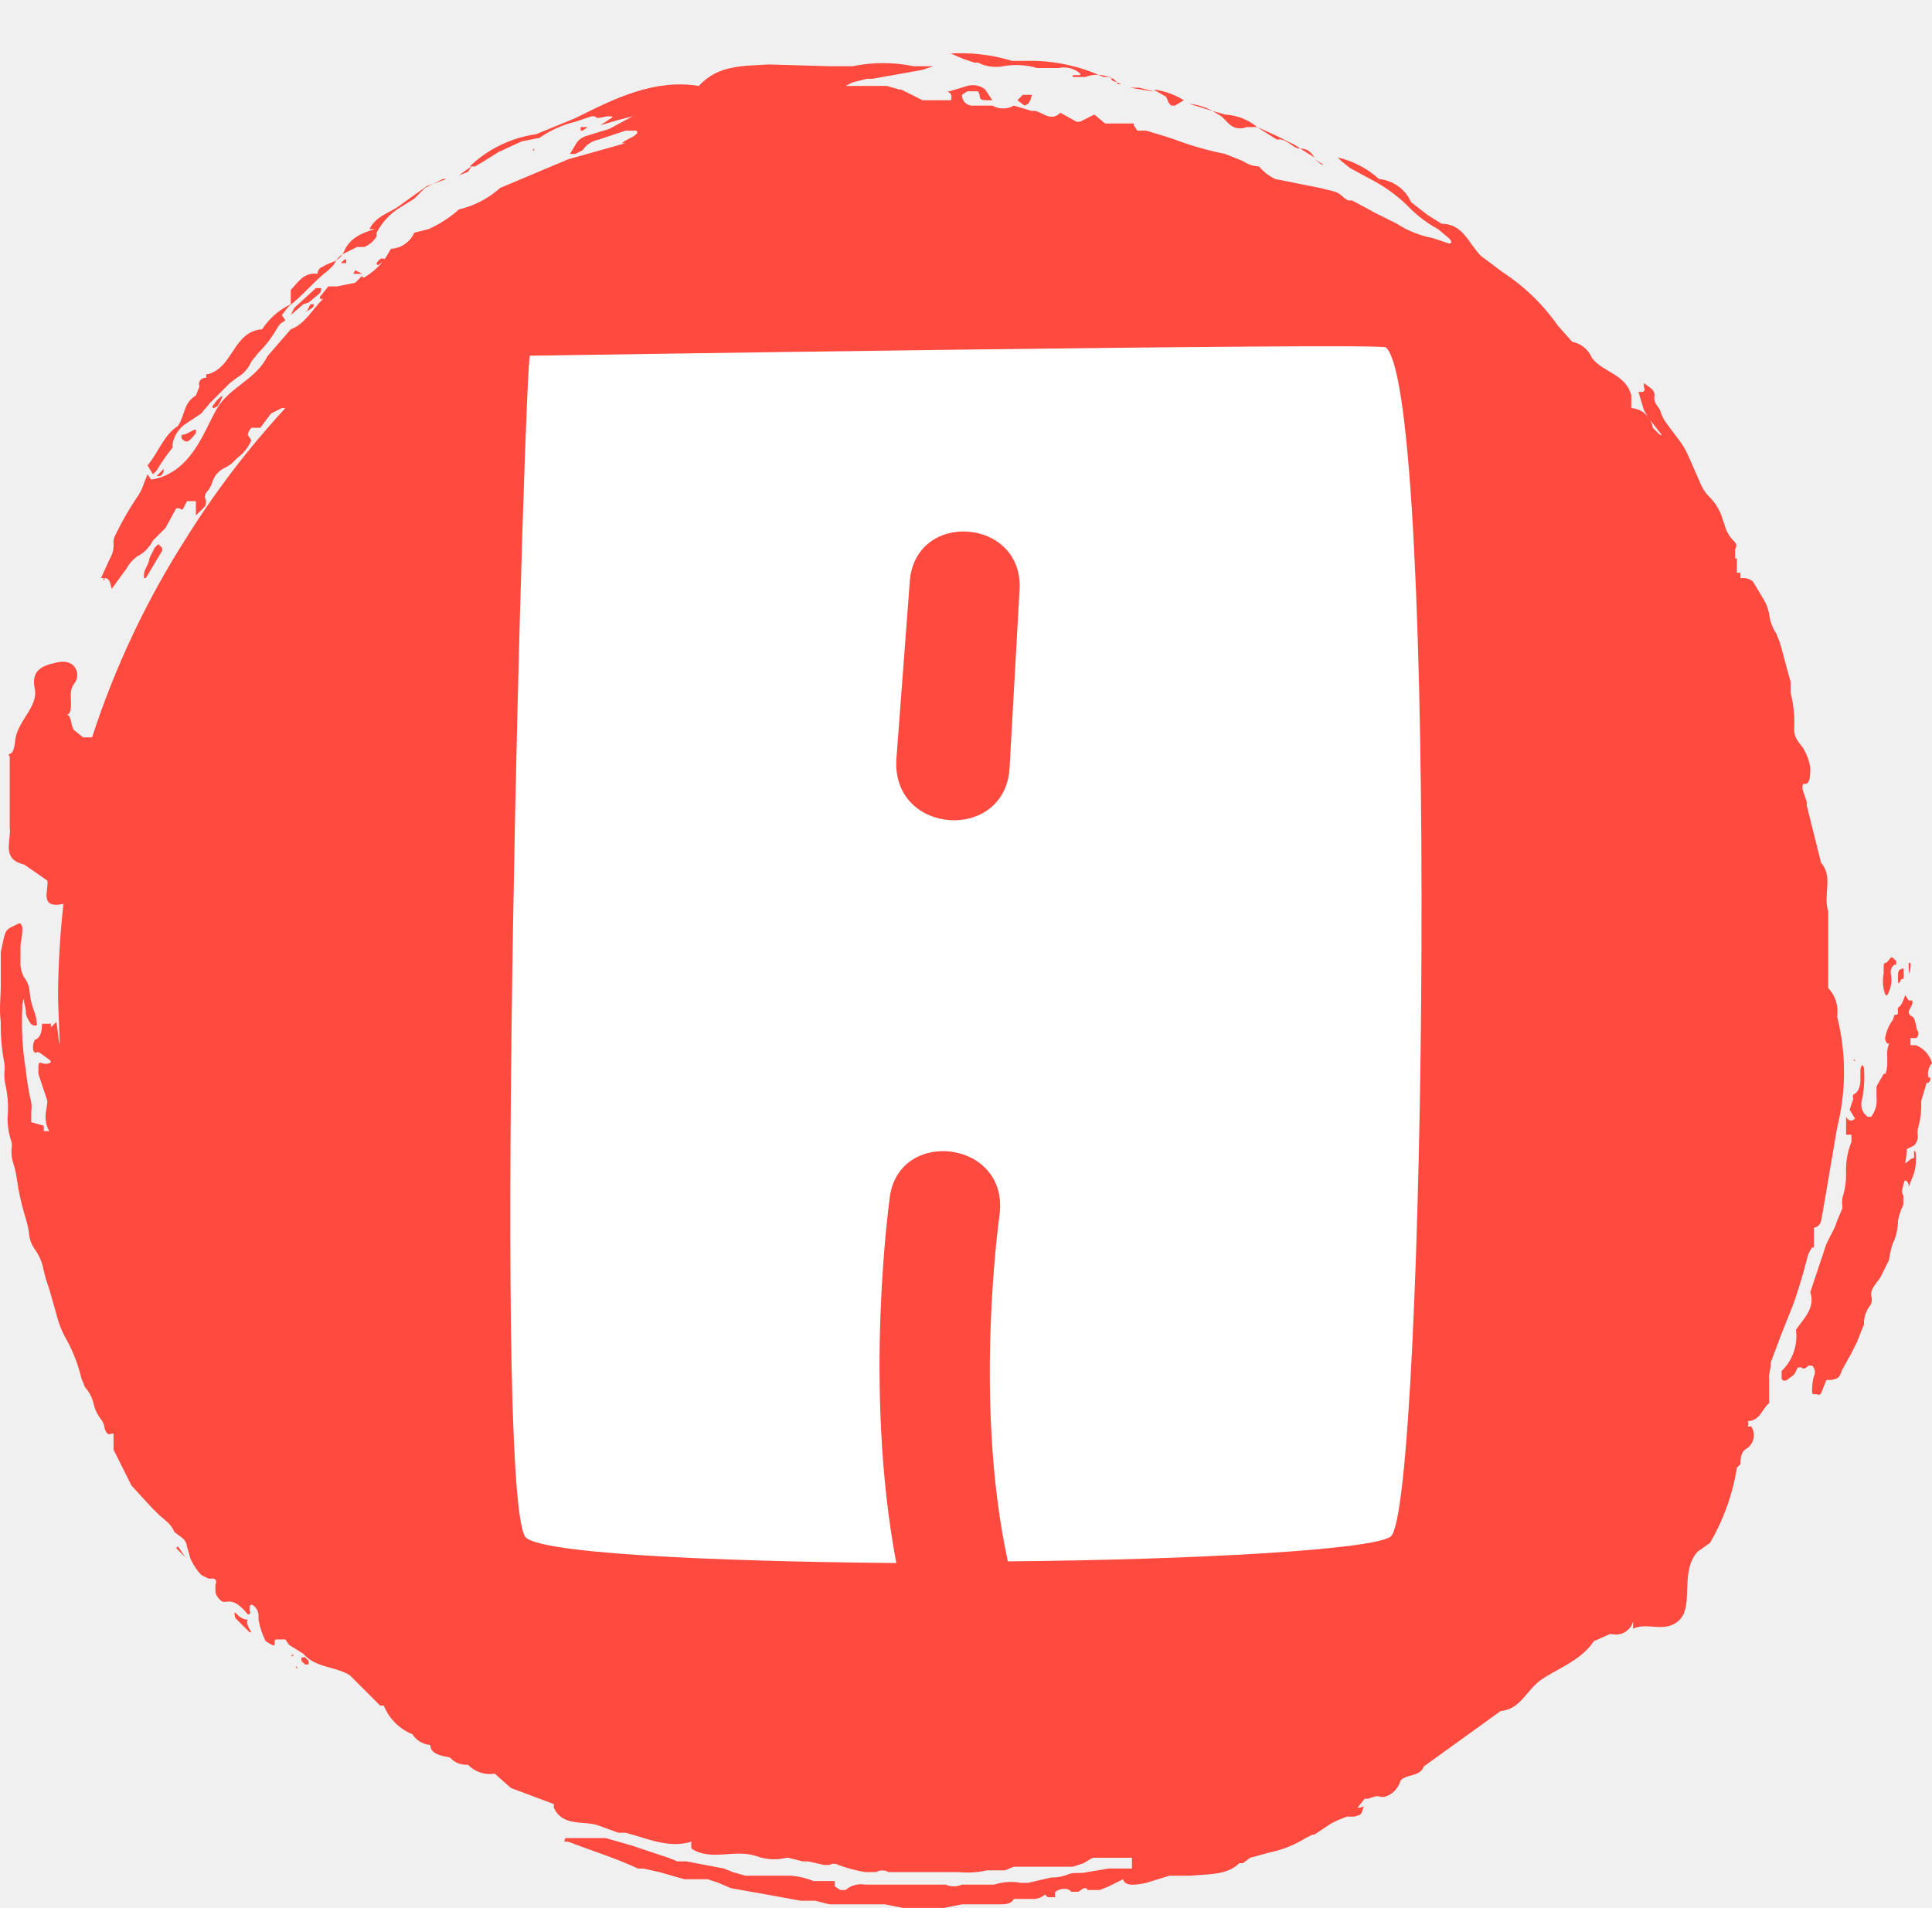
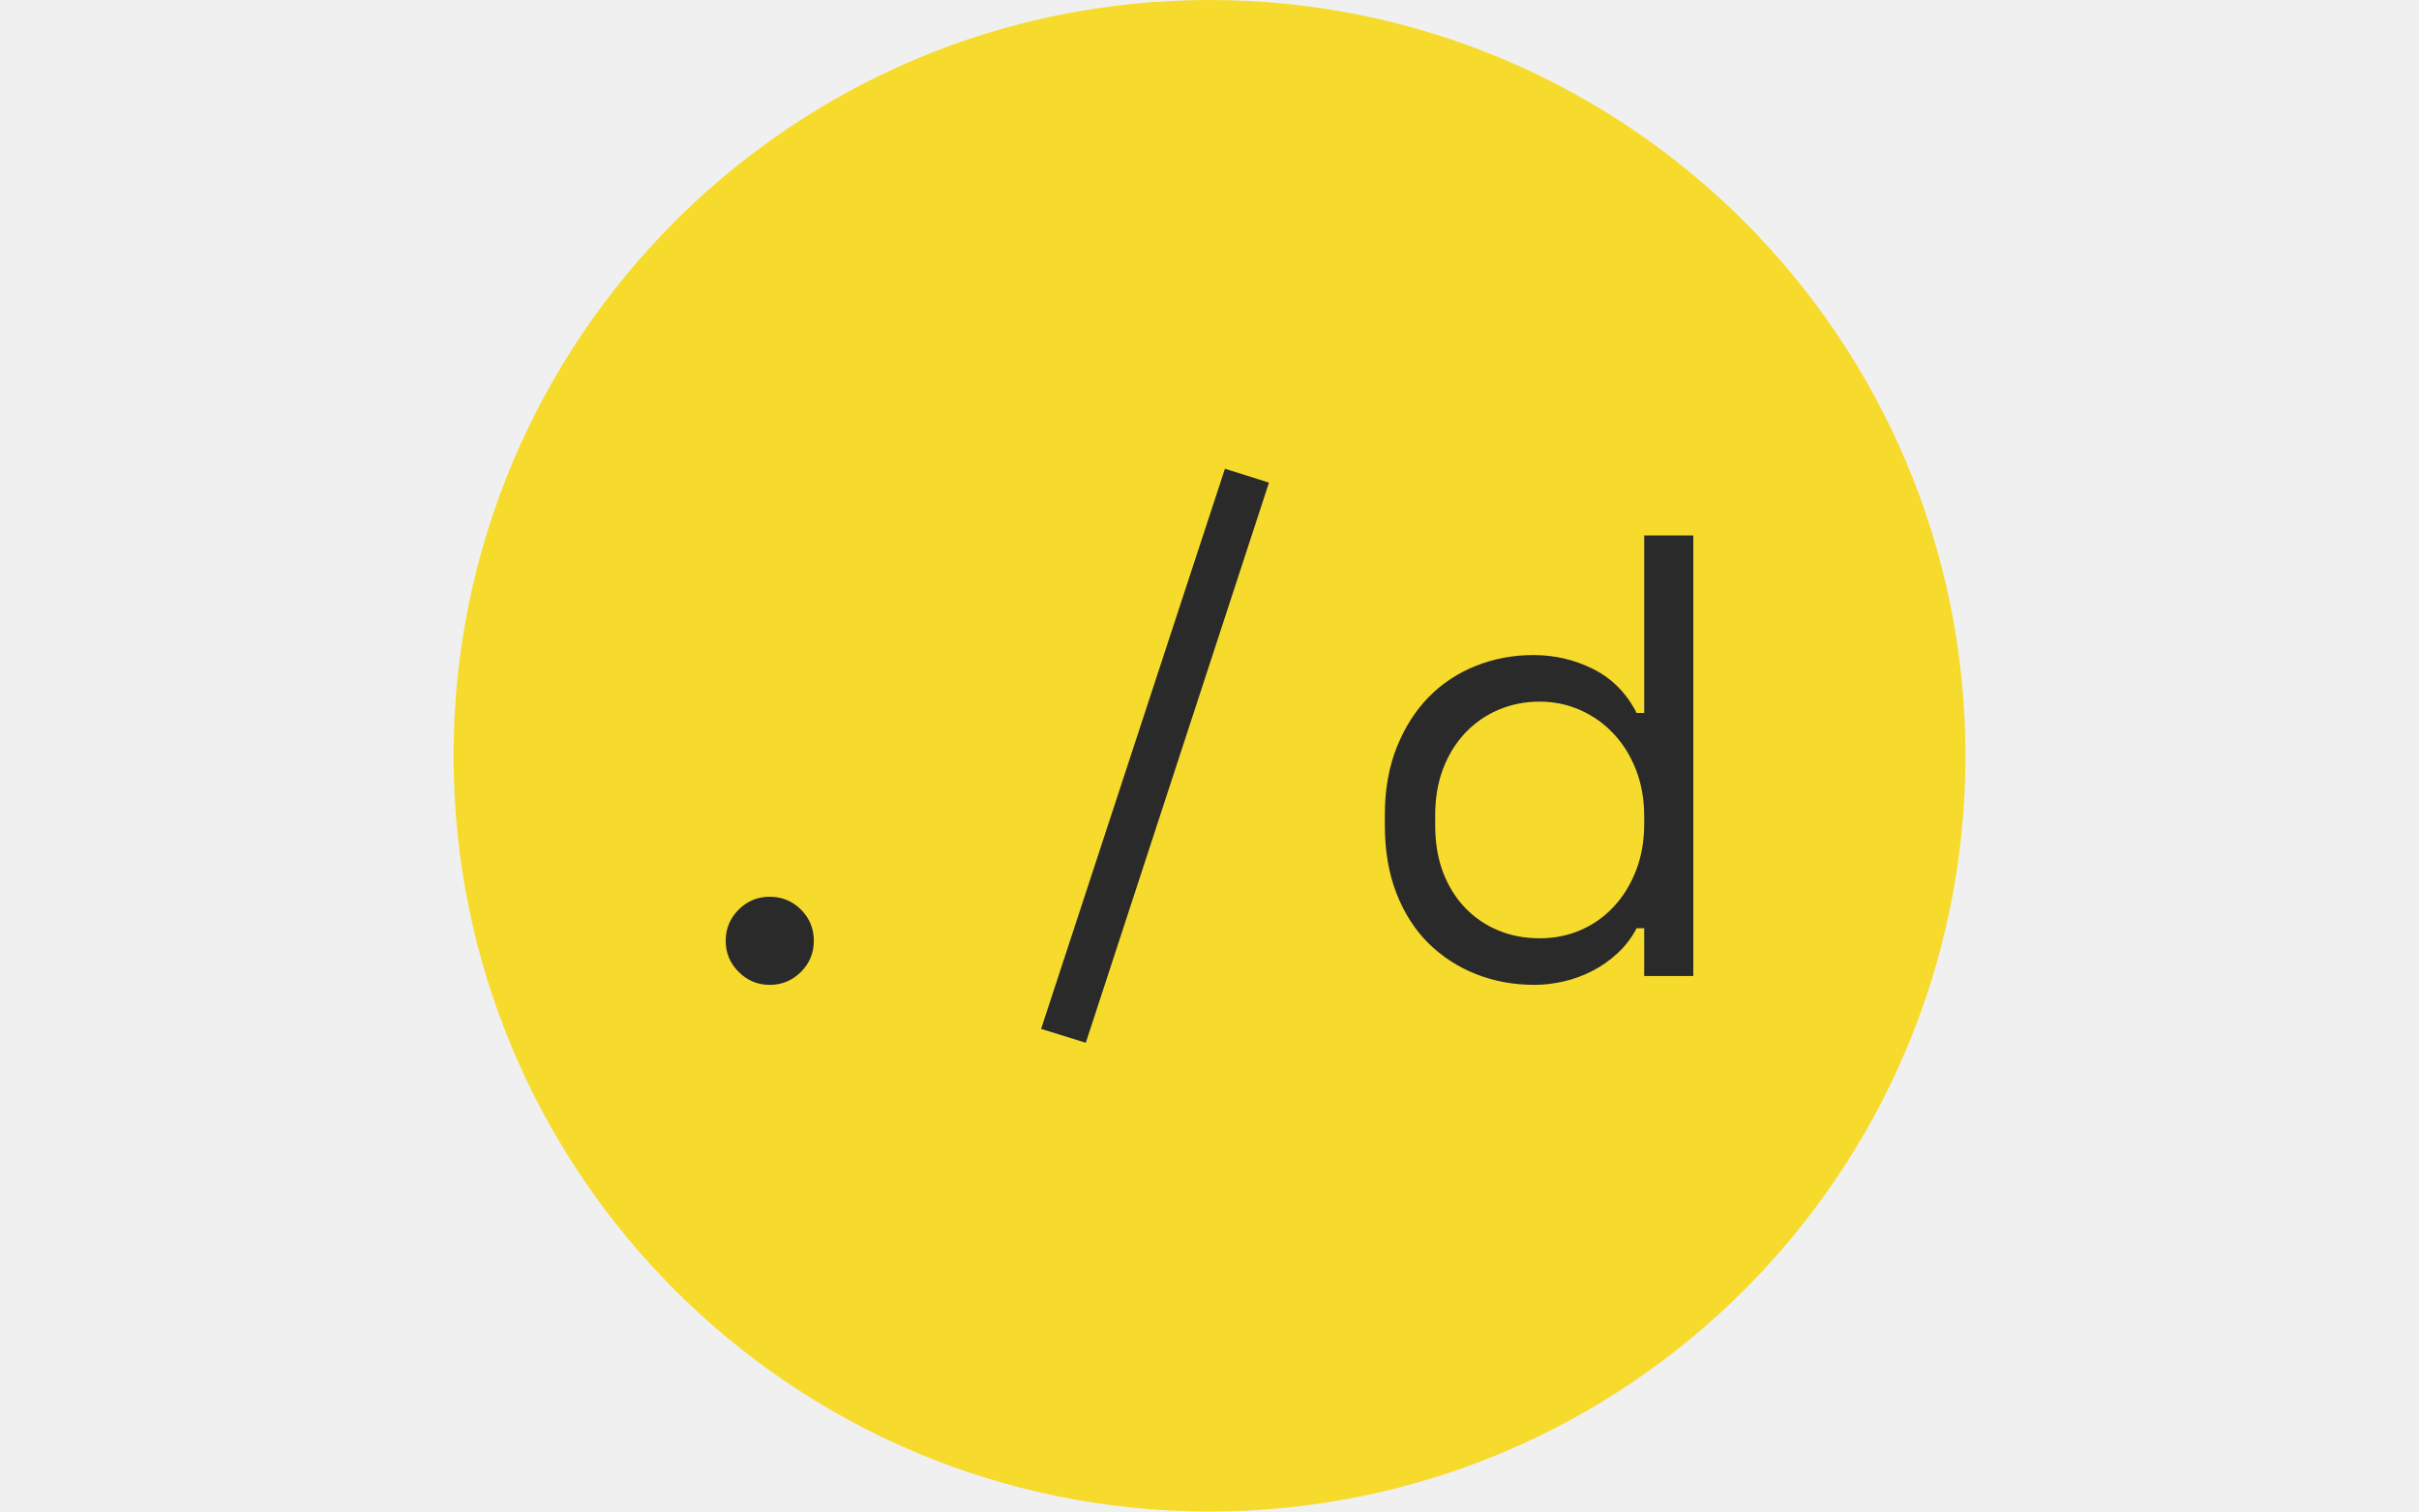
- <svg xmlns="http://www.w3.org/2000/svg" width="308.761" height="304.916" viewBox="0 0 106.008 104.687" class="css-1j8o68f" version="1.1" id="svg23">
-   <defs id="SvgjsDefs2684" />
-   <g id="SvgjsG2685" featurekey="rootContainer" transform="matrix(0.9820593,0,0,0.9820593,-0.05456052,0)" fill="#ff4a3f">
-     <g id="g17">
-       <path d="M19.8 15.3h.5l-.4-.2zm.5.1zm.8-.7c0 .1 0 .1.1.1l.4-.3c-.2-.1-.3-.1-.5.2zm.4-.2zm-4.1 2.3zm-.2.6l.3-.2c.1-.1.1-.2.1-.2h-.2l-.2.4c-.1-.1-.1 0 0 0zm2.2-2.9h-.1l-.2.2h.3zm-2.1 2.4l.6-.5c.1-.1.1-.2.1-.3h-.3l-1.2 1.1-.2.4.7-.6zm-1.1.8z" id="path3" />
-       <path d="M9.7 25v-.2a1.7 1.7 0 0 1 .7-1.1l.9-.6.5-.6.7-.7.4-.4.4-.3a1.9 1.9 0 0 0 .8-.9l.4-.5a5.9 5.9 0 0 0 1-1.3l.2-.3.3-.2-.2-.3.4-.5c.8-.6 1.4-1.4 2.2-2l.3-.3a1.4 1.4 0 0 1 .5-.6l.8-.4h.4a1.4 1.4 0 0 0 .7-.6V13a3.5 3.5 0 0 1 1.3-1.4l.8-.5.2-.2.4-.4 1-.5h.2l-1.1.4-1.4 1c-.6.5-1.4.6-1.8 1.4h.3c-.7.2-1.4.5-1.7 1.2s-.8.6-1.2.9a.4.4 0 0 0-.3.4c-.8-.1-1.1.5-1.5.9v.8a3.9 3.9 0 0 0-1.6 1.4c-1.6.1-1.6 2.1-3 2.5h-.1a.2.2 0 0 0 0 .2c-.3 0-.5.2-.4.5l-.2.5c-.7.4-.6 1.1-1 1.7-.8.5-1.1 1.5-1.7 2.2l.3.5.2-.2a11.6 11.6 0 0 1 .9-1.3zM53.9 3.3l.6.2h.2a2.2 2.2 0 0 0 1.4.2 4.1 4.1 0 0 1 1.9.1h1.2a1.4 1.4 0 0 1 1.2.3.1.1 0 0 1 0 .1H60a.1.1 0 0 0 0 .1h.7a1.8 1.8 0 0 1 1.3 0c.2 0 .1.1.2.2l.5.2h-.2c-.2-.4-.5-.4-.8-.4a9.7 9.7 0 0 0-4.3-.9h-.8A9.8 9.8 0 0 0 53 3h.2zm7.3 3.1zM50.3 4.7zm10.9 1.7h.2-.2zM19 14.7zm32.1-10zm17.6 2.2a.9.9 0 0 0 1 .2h.6a3.1 3.1 0 0 0-1.8-.7l-.7-.2.5.3zm-3.4-1.3c0 .1.1.2.2.3h.2l.5-.3a4.2 4.2 0 0 0-1.7-.6l.7.4zm7.4 2.7l.8.5c-.2-.3-.4-.5-.8-.5z" id="path5" />
-       <path d="M99 76.1l.6-1.6.6-1.5c.2-.5.6-1.8.8-2.6a1.7 1.7 0 0 1 .3-.7h.1v-1.1c.5-.1.4-.6.5-.9l.8-4.7a12.7 12.7 0 0 0 0-6.2 1.9 1.9 0 0 0-.5-1.6v-4.3c-.3-.9.3-1.9-.4-2.7L101 45a.4.4 0 0 0 0-.2l-.2-.6a.5.5 0 0 1 0-.4h.1c.3 0 .3-.5.3-.9a3 3 0 0 0-.4-1.1l-.3-.4a1.1 1.1 0 0 1-.2-.7 6.7 6.7 0 0 0-.2-2v-.6c-.2-.7-.4-1.5-.6-2.2l-.2-.5a2.5 2.5 0 0 1-.4-1.1 2.5 2.5 0 0 0-.3-.8l-.6-1a.8.8 0 0 0-.6-.2h-.1V32h-.2v-.8H97V31a.4.4 0 0 0 0-.1v-.2c.1-.2.1-.3-.1-.5a1.8 1.8 0 0 1-.4-.6l-.2-.6a2.9 2.9 0 0 0-.7-1.2 2.2 2.2 0 0 1-.5-.7l-.7-1.6a4.3 4.3 0 0 0-.6-1l-.6-.8a2.4 2.4 0 0 1-.4-.8l-.2-.3a.6.6 0 0 1-.1-.5.5.5 0 0 0-.2-.4l-.4-.3v.2c.1.2 0 .3-.1.3h-.2l.3 1 .3.5.7.9h-.1l-.2-.2-.2-.2a1.3 1.3 0 0 0-1.2-1.1v-.7c-.3-1.2-1.6-1.3-2.2-2.1a1.5 1.5 0 0 0-1.1-.9l-.8-.9a11.3 11.3 0 0 0-3.1-3l-.8-.6-.4-.3c-.7-.7-1-1.8-2.2-1.8l-.8-.5-.9-.7a2.2 2.2 0 0 0-1.8-1.3 5.1 5.1 0 0 0-2.3-1.2l.2.2.5.4 1.3.7a8.5 8.5 0 0 1 2.1 1.6 6.8 6.8 0 0 0 1.5 1.1l.6.5c.1.1.2.2.1.3H81l-.9-.3a5.6 5.6 0 0 1-2-.8l-1.2-.6-1.3-.7h-.2c-.3-.1-.4-.4-.8-.5l-.8-.2-2.5-.5a2.6 2.6 0 0 1-.9-.7 1.7 1.7 0 0 1-.9-.3l-1-.4a18.1 18.1 0 0 1-2.8-.8l-.6-.2-1-.3h-.5l-.2-.3v-.1h-1.6l-.6-.5-.4.2-.4.2h-.2l-.9-.5c-.6.6-1.1-.2-1.6-.1l-1-.3a1.2 1.2 0 0 1-1.2 0h-1.2a.6.6 0 0 1-.5-.6l.3-.2h.6a.7.7 0 0 1 .1.3c0 .2.2.2.5.2h.2l-.4-.6a1.1 1.1 0 0 0-1-.2l-1 .3H53c.3.2.2.3.2.5h-1.6l-.4-.2-.8-.4h-.1l-.7-.2h-2.3l.4-.2.8-.2h.3l1.7-.3 1.1-.2.6-.2h-1.1a8.4 8.4 0 0 0-3.4 0h-1.3L43 3.6c-1.4.1-2.8 0-3.9 1.2-2.5-.4-4.7.7-6.9 1.8l-2.2.9a6.7 6.7 0 0 0-3.7 1.8h.3l.5-.3.8-.5 1.3-.6 1-.2a6 6 0 0 1 2-.9l.9-.3h.2c.1.2.5 0 .7 0h.2c.1 0 .1.1 0 .1l-.6.4 1-.3.8-.2-1.3.7-1.3.4a1 1 0 0 0-.6.5l-.3.5h.3l.4-.2a1.4 1.4 0 0 1 .9-.6l1.5-.5h.5a.1.1 0 0 1 .1.2c-.2.2-.6.3-.8.5h.2l-3.2.9-3.8 1.6a5.2 5.2 0 0 1-2.3 1.2 6.6 6.6 0 0 1-1.7 1.1l-.8.2a1.5 1.5 0 0 1-1.3.9l-.3.5a3.7 3.7 0 0 1-1.2 1.1h-.1v-.1l-.2.2-.2.2-1 .2h-.5l-.4.5c-.1.1-.1.2 0 .2h.1c-.6.6-1 1.4-1.8 1.7L15 19.9c-.6 1.2-1.8 1.6-2.6 2.6s-1.4 3.9-3.9 4.3l-.2-.3-.2.5a2.7 2.7 0 0 1-.4.8 16.9 16.9 0 0 0-1.2 2.1.8.8 0 0 0-.1.5 1.4 1.4 0 0 1-.2.8l-.5 1.1h.2c.3 0 .3.3.4.6l.8-1.1a2.2 2.2 0 0 1 .6-.7 2 2 0 0 0 .9-.9l.3-.3.4-.4.6-1.1h.2c.1.1.1.1.2 0l.2-.4h.5v.8l.5-.5a.5.5 0 0 0 0-.5.4.4 0 0 1 .1-.3 1.5 1.5 0 0 0 .3-.5 1.3 1.3 0 0 1 .8-.9l.3-.2.3-.3a2.4 2.4 0 0 0 .8-1l-.2-.3c0-.1.1-.3.2-.4h.5l.6-.8.6-.3h.2a48.8 48.8 0 0 0-5.5 7.2h-.1.1a48.4 48.4 0 0 0-5.3 11.2h-.5l-.5-.4c-.2-.2-.1-.7-.4-.9h.1c.3-.5-.1-1.2.3-1.7s.1-1.4-.9-1.2-1.5.5-1.3 1.5-1 1.8-1.1 2.9-.5.5-.3.9v3.9c.1.8-.5 1.8.8 2.1l1.3.9c.1.5-.5 1.6.9 1.3a49.2 49.2 0 0 0-.3 5c0 1.1.1 2.2.1 3.3v-.4c-.1-.4-.1-.8-.2-1.3l-.3.3v-.2h-.5c0 .5-.1.8-.4.9a.9.9 0 0 0-.1.5c0 .1.1.3.2.2s.4.2.7.4-.2.3-.4.2-.2.1-.2.3v.3l.5 1.5c0 .3-.1.6-.1.9a1.7 1.7 0 0 0 .2.8h-.3v-.3l-.7-.2v-.6a1.5 1.5 0 0 0 0-.5 14.6 14.6 0 0 1-.3-1.8 16.6 16.6 0 0 1-.2-3.5.9.9 0 0 1 .1-.5v.2a2.9 2.9 0 0 1 .1.5.8.8 0 0 0 .1.4c.1.2.2.4.4.4s.1-.1.1-.2a2.1 2.1 0 0 0-.1-.5 4.2 4.2 0 0 1-.3-1.3 1.5 1.5 0 0 0-.3-.7 1.6 1.6 0 0 1-.2-.9v-.8c0-.3.1-.6.1-.9a.5.5 0 0 0-.1-.4h-.1c-.8.4-.7.2-1 1.6V55c0 .7-.1 1.4 0 2.1a10.8 10.8 0 0 0 .2 2.3 1.8 1.8 0 0 1 0 .5 3.1 3.1 0 0 0 .1.9 5.9 5.9 0 0 1 .1 1.3 3.9 3.9 0 0 0 .2 1.7 1.2 1.2 0 0 1 0 .4 2.1 2.1 0 0 0 .1.8 4.9 4.9 0 0 1 .2.9 14 14 0 0 0 .5 2.2 5 5 0 0 1 .2 1 1.7 1.7 0 0 0 .3.7 2.9 2.9 0 0 1 .5 1.2 8.5 8.5 0 0 0 .3 1l.4 1.4a5.4 5.4 0 0 0 .6 1.5 8.5 8.5 0 0 1 .8 2.1l.2.5a2.1 2.1 0 0 1 .5 1 2.1 2.1 0 0 0 .4.8 1 1 0 0 1 .2.5c.1.3.2.4.4.3h.1v.9l.5 1 .5 1 1.1 1.2.4.4c.3.3.7.5.9 1l.4.3a.7.7 0 0 1 .3.5l.2.7a3.3 3.3 0 0 0 .6.9l.4.2h.3a.2.2 0 0 1 .1.3 2.5 2.5 0 0 0 0 .5.9.9 0 0 0 .4.5h.2c.4-.1.8.2 1.2.7h.1c0-.1.1-.1 0-.2v-.2c0-.1.1-.2.2-.1a.7.7 0 0 1 .3.6v.2a4.3 4.3 0 0 0 .4 1.2c.5.3.5.3.5.1s0-.2.2-.2h.4l.2.3.8.5c.7.8 1.8.7 2.6 1.2l1.7 1.7h.2a2.9 2.9 0 0 0 1.6 1.6 1.3 1.3 0 0 0 1 .6c0 .5.6.6 1.1.7a1.2 1.2 0 0 0 .8.4h.2a1.7 1.7 0 0 0 1.5.5l.9.8 2.4.9v.2c.5 1.1 1.7.7 2.5 1l1.1.4h.4c1.2.3 2.4.9 3.7.5a.7.7 0 0 0 0 .4c1.1.7 2.4 0 3.6.4a2.9 2.9 0 0 0 1.7.1h.1l.8.2h.3l.9.2h.3a.5.5 0 0 1 .5 0 7.9 7.9 0 0 0 1.5.4h.6a.7.7 0 0 1 .7 0h3.9a5 5 0 0 0 1.6-.1h1l.5-.2H60l.6-.2.5-.3h2.2v.6H62l-1.2.2c-.4.1-.7 0-1 .1a2.4 2.4 0 0 1-1 .2l-1.3.3h-.4a3.1 3.1 0 0 0-1.5.1h-1.8a1.1 1.1 0 0 1-.9 0h-4.5a1.3 1.3 0 0 0-1.1.3H47l-.3-.2v-.3h-1.2a4.1 4.1 0 0 0-1.3-.3h-2.5l-.7-.2-.5-.2-2.1-.4h-.5l-.5-.2-2.1-.7-1.4-.4h-2.2c-.1 0-.1.1-.1.2h.2c1.3.5 2.6.9 3.9 1.5h.3l.9.2 1.4.4h1.3l.6.2.7.3 1.7.3 1.1.2 1.1.2h.8l.8.2h3.1l1 .2h2.3l1-.2H56c.4 0 .6-.1.7-.3h1a1 1 0 0 0 .8-.3c-.1.1 0 .1.1.2h.4v-.2c0-.1 0-.1.2-.2s.6-.1.7.1h.4l.3-.2c.2 0 .2 0 .2.1h.7l.5-.2.8-.4c.1.3.4.4 1.3.2l1.3-.4h1.2c.9-.1 2 0 2.7-.7h.2l.4-.3 1.1-.3a6.1 6.1 0 0 0 2-.8l.4-.2h.1l.9-.6.4-.2.5-.2h.4c.4-.1.4-.1.5-.4s0-.1-.2-.1h-.1l.4-.5h.2c.3-.1.5-.2.7-.1h.2a1.3 1.3 0 0 0 .9-.9c.3-.4 1.1-.2 1.3-.8l4.3-3.1c1.1-.1 1.4-1.1 2.2-1.7s2.3-1.1 3-2.2l.9-.4h.1a1 1 0 0 0 1.2-.7v.4c.8-.4 1.8.3 2.6-.5s0-2.7 1-3.8l.7-.5a12.1 12.1 0 0 0 1.5-4.2l.2-.2c0-.3 0-.7.4-.9a.9.9 0 0 0 .2-1.2h-.2a.3.3 0 0 0 0-.3c.7 0 .8-.7 1.2-1V77a.5.5 0 0 1 0-.2 3.8 3.8 0 0 0 .1-.7zM5.9 32.2z" id="path7" />
-       <path d="M26.4 9.3l-.3.2-.4.3.5-.2zm6.1-2h.1l.3-.2h-.4zm-2.6 1l-.1.1h.1v-.1zm-1.5 1.4zm1.3-.2zm-6.3 3.1zM9.2 26.2l-.4.4H9a.4.4 0 0 0 .2-.4zm3-3.5a2.1 2.1 0 0 0 .3-.6 1.5 1.5 0 0 0-.5.5c-.1.1-.1.2 0 .2zM11 24.2V24c-.2 0-.5.3-.8.3v.2c.3.3.4.2.8-.3zm3 66.2zM73.9 9.2h.1l-.5-.3zm-2.5-1.4c.5-.1.8.4 1.2.5h.1l-.3-.2-1-.5-1.1-.5.3.2zM52.8 3.1zm11.7 2h-.1l-1.2-.2h.5zm2 .7l1.3.4a3.3 3.3 0 0 0-1.3-.4zm-9 0a1 1 0 0 0 .2-.5h-.5l-.3.3.4.3zm9 1.6zM49.9 4.2zm2.9.7zM48.5 4zm13.8 2.1a.5.5 0 0 0 0 .1zm44.8 52.3h-.3V58h.3c.1 0 .2-.3.1-.4s-.1-.7-.3-.8a.3.3 0 0 1-.2-.3l.2-.4a.4.4 0 0 0 0-.2h-.2l-.2-.3c-.1.3-.2.6-.4.7a.5.5 0 0 0 0 .2c0 .1 0 .2-.1.2h-.1a1.1 1.1 0 0 1-.1.3 2.3 2.3 0 0 0-.4.9.4.4 0 0 0 .1.4h.1a1.7 1.7 0 0 0-.1.8v.4a1.8 1.8 0 0 1-.1.5h-.1l-.4.7v.6a1.5 1.5 0 0 1-.3 1.1h-.2l-.2-.2a.9.9 0 0 1-.1-.8 6.5 6.5 0 0 0 .1-1.7c0-.1-.1-.2-.1-.2a.5.5 0 0 0-.1.3v.6c0 .2-.1.6-.3.7s-.1.2-.1.3l-.2.6.3.5c-.2.2-.4.1-.5-.1v1h.3v.4a4.2 4.2 0 0 0-.3 1.4 3.3 3.3 0 0 0 0 .4 4 4 0 0 1-.2 1.3 2 2 0 0 0 0 .6l-.3.7a3.2 3.2 0 0 1-.3.7l-.3.6-.9 2.7c.3.9-.4 1.5-.8 2.1a2.7 2.7 0 0 1-.8 2.3v.4c0 .1.1.2.3.1l.4-.3.2-.4h.2c.1.1.2.1.4-.1h.2a.5.5 0 0 1 .1.6 2.9 2.9 0 0 0-.1.8c0 .1 0 .2.1.2h.2c.1.1.2 0 .3-.3l.2-.5h.3c.4-.1.4-.1.6-.6l.5-.9.3-.6.4-1a1.6 1.6 0 0 1 .3-1 .6.6 0 0 0 .1-.6c0-.2 0-.3.2-.6l.3-.4.5-1a4.7 4.7 0 0 1 .2-.9 3 3 0 0 0 .3-1.3 3.8 3.8 0 0 1 .3-.9v-.5c-.1-.2-.1-.2 0-.6s.1-.2.2-.2a.4.4 0 0 1 .1.3l.2-.5a2.3 2.3 0 0 0 .2-.9v-.3c0-.1 0-.3-.1-.3v.4c-.2 0-.3.2-.5.3a6.4 6.4 0 0 0 .1-.8l.4-.2a.7.7 0 0 0 .2-.6 1.4 1.4 0 0 1 0-.3 4.8 4.8 0 0 0 .2-1.4v-.2l.3-1h.1a.3.3 0 0 0 .1-.3h-.1a.9.9 0 0 1 .2-.8 1.5 1.5 0 0 0-.9-1zm-1.2 7.8zm-.2-9.9zm0 0zM9.1 30.8a.3.3 0 0 0 0-.2l-.2-.2-.2.2-.3.6c0 .3-.3.6-.3.9v.2h.1zm96.3 24.8h.1a1.7 1.7 0 0 0 .2-1.2.5.5 0 0 1 .2-.5h.1v-.2l-.2-.2h-.1c-.1.1-.2.3-.3.3s-.1.1-.1.3v.3a2.2 2.2 0 0 0 .1 1.2zM13.2 90.1c-.1 0 0 .2 0 .3l.8.8h.1c-.2-.3-.3-.6-.2-.7a.9.9 0 0 1-.5-.2zm.8.3zm92.3-35.7h.1a2 2 0 0 0 0-.6c-.3.1-.3.1-.3.6s.1.1.2 0z" id="path9" />
-       <path d="M106.7 62a.6.6 0 0 0 .1-.5c0-.1-.1-.2-.1-.1h-.2v.2c0 .4.1.5.2.4zm.1-8.2h-.1v.6a1 1 0 0 0 .1-.6zM17.1 92.6h-.2v.2l.2.2h.2v-.2zm86.6-33.3c0-.1 0-.1-.1-.1zM9.9 86.5l.5.5-.4-.6z" id="path11" />
-       <circle cx="10.5" cy="87.1" transform="rotate(-24.8 10.4 87.159)" id="circle13" />
-       <path d="M9.7 30.1h-.1v.2-.2h.1zm83.2-6.6l-.2-.3h-.1zm-14.7 77.1zM5.9 32.2zm-.1.2a.3.3 0 0 0 .1-.2v.2zm1.9-4.9zM61.5 2.4zm42.8 58.2v.1-.1zM16.4 92.5h-.1c.1.1.2 0 .1-.1zm.2.7h.1l-.1-.1v.1zm73.9-71.3zm15.2 34.4zM14.6 91.7zm92.1-37zm-.8 11.4zM34.6 0z" id="path15" />
-     </g>
-   </g>
-   <g id="SvgjsG2686" featurekey="nameFeature-0" transform="matrix(2.284354,0,0,2.284354,27.98006,-5.60952)" fill="#ffffff">
-     <path d="M9.6 16.48 l-0.32 4.24 c-0.08 1.8 2.6 1.96 2.72 0.2 l0.24 -4.28 c0.12 -1.76 -2.56 -1.96 -2.64 -0.16 z M0.48 11 l0 0 c0.04 0 20.48 -0.32 20.56 -0.2 c1.28 1.12 0.96 27.8 0.12 28.56 c-0.4 0.32 -4.64 0.56 -9.2 0.6 c-0.84 -3.84 -0.2 -8.32 -0.2 -8.32 c0.24 -1.8 -2.44 -2.12 -2.64 -0.4 c0 0.04 -0.64 4.52 0.16 8.76 c-4.56 -0.04 -8.68 -0.24 -8.92 -0.64 c-0.8 -1.44 0 -28.28 0.12 -28.36 z" id="path20" />
+ <svg xmlns="http://www.w3.org/2000/svg" version="1.1" width="1000" height="625" viewBox="0 0 1000 625">
+   <g transform="matrix(1,0,0,1,0,0)">
+     <svg viewBox="0 0 512 320" data-background-color="#ffffff" preserveAspectRatio="xMidYMid meet" height="625" width="1000">
+       <g id="tight-bounds" transform="matrix(1,0,0,1,0,0)">
+         <svg viewBox="0 0 512 320" height="320" width="512">
+           <g>
+             <svg />
+           </g>
+           <g>
+             <svg viewBox="0 0 512 320" height="320" width="512">
+               <g>
+                 <path d="M96 160c0-88.366 71.634-160 160-160 88.366 0 160 71.634 160 160 0 88.366-71.634 160-160 160-88.366 0-160-71.634-160-160z" fill="#f6db2c" fill-rule="nonzero" stroke="none" stroke-width="1" stroke-linecap="butt" stroke-linejoin="miter" stroke-miterlimit="10" stroke-dasharray="" stroke-dashoffset="0" font-family="none" font-weight="none" font-size="none" text-anchor="none" style="mix-blend-mode: normal" data-fill-palette-color="tertiary" />
+               </g>
+               <g transform="matrix(1,0,0,1,153.6,99.23956)">
+                 <svg viewBox="0 0 204.8 121.521" height="121.521" width="204.8">
+                   <g>
+                     <svg viewBox="0 0 204.8 121.521" height="121.521" width="204.8">
+                       <g>
+                         <svg viewBox="0 0 204.8 121.521" height="121.521" width="204.8">
+                           <g>
+                             <svg viewBox="0 0 204.8 121.521" height="121.521" width="204.8">
+                               <g>
+                                 <svg viewBox="0 0 204.8 121.521" height="121.521" width="204.8">
+                                   <g>
+                                     <svg viewBox="0 0 204.8 121.521" height="121.521" width="204.8">
+                                       <g transform="matrix(1,0,0,1,0,0)">
+                                         <svg width="204.8" viewBox="11.8 -40.3 76.85 45.6" height="121.521" data-palette-color="#2b2a2a">
+                                           <path d="M11.8-2.8L11.8-2.8Q11.8-4.25 12.83-5.28 13.85-6.3 15.3-6.3L15.3-6.3Q16.75-6.3 17.78-5.28 18.8-4.25 18.8-2.8L18.8-2.8Q18.8-1.35 17.78-0.33 16.75 0.7 15.3 0.7L15.3 0.7Q13.85 0.7 12.83-0.33 11.8-1.35 11.8-2.8ZM36.85 4.2L51.45-40.3 54.95-39.2 40.4 5.3 36.85 4.2ZM84.75 0L84.75-3.8 84.15-3.8Q83.55-2.65 82.62-1.8 81.7-0.95 80.62-0.4 79.55 0.15 78.35 0.43 77.15 0.7 76.05 0.7L76.05 0.7Q73.55 0.7 71.4-0.15 69.25-1 67.62-2.6 66-4.2 65.07-6.58 64.15-8.95 64.15-12L64.15-12 64.15-12.8Q64.15-15.8 65.1-18.18 66.05-20.55 67.65-22.18 69.25-23.8 71.4-24.65 73.55-25.5 75.95-25.5L75.95-25.5Q78.5-25.5 80.72-24.38 82.95-23.25 84.15-20.9L84.15-20.9 84.75-20.9 84.75-35 88.65-35 88.65 0 84.75 0ZM76.45-3L76.45-3Q78.2-3 79.7-3.65 81.2-4.3 82.32-5.5 83.45-6.7 84.1-8.38 84.75-10.05 84.75-12.1L84.75-12.1 84.75-12.7Q84.75-14.7 84.1-16.38 83.45-18.05 82.32-19.25 81.2-20.45 79.67-21.13 78.15-21.8 76.45-21.8L76.45-21.8Q74.7-21.8 73.17-21.15 71.65-20.5 70.52-19.3 69.4-18.1 68.77-16.45 68.15-14.8 68.15-12.8L68.15-12.8 68.15-12Q68.15-9.9 68.77-8.25 69.4-6.6 70.52-5.43 71.65-4.25 73.15-3.63 74.65-3 76.45-3Z" opacity="1" transform="matrix(1,0,0,1,0,0)" fill="#2b2a2a" class="undefined-text-0" data-fill-palette-color="quaternary" id="text-0" />
+                                         </svg>
+                                       </g>
+                                     </svg>
+                                   </g>
+                                 </svg>
+                               </g>
+                             </svg>
+                           </g>
+                           <g />
+                         </svg>
+                       </g>
+                     </svg>
+                   </g>
+                 </svg>
+               </g>
+             </svg>
+           </g>
+           <defs />
+         </svg>
+         <rect width="512" height="320" fill="none" stroke="none" visibility="hidden" />
+       </g>
+     </svg>
  </g>
</svg>
